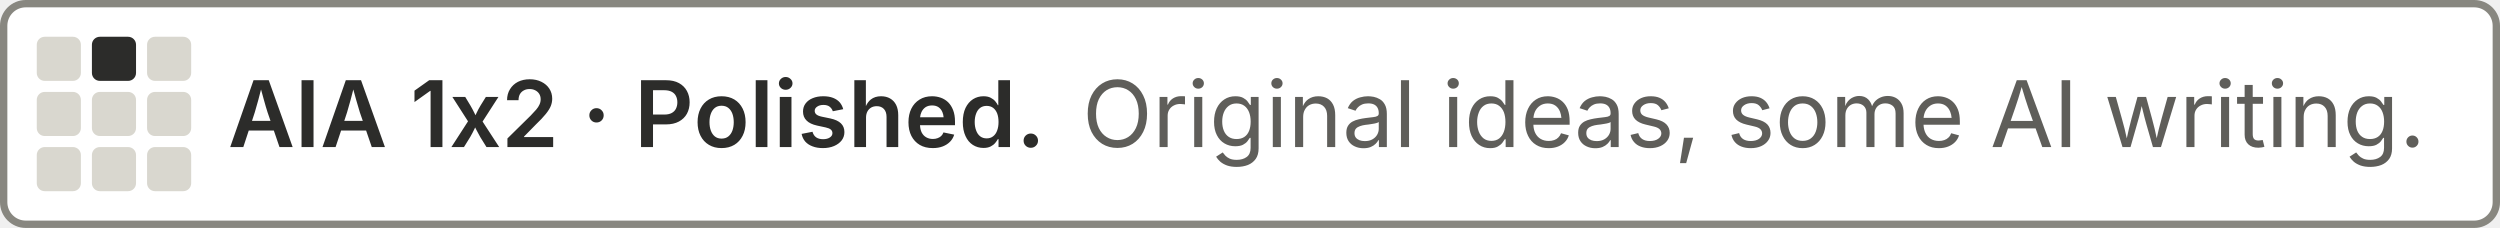
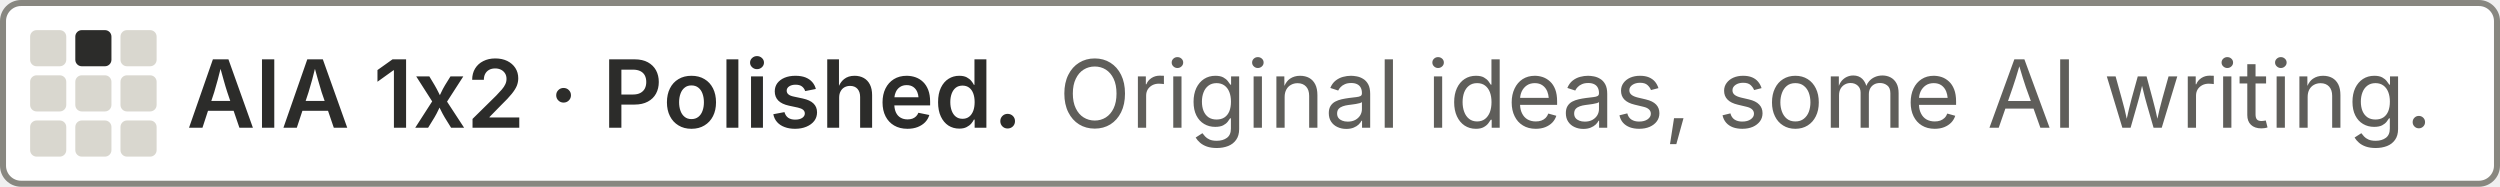
- <svg xmlns="http://www.w3.org/2000/svg" width="340" height="31" viewBox="0 0 340 31" role="img" aria-label="AIA 1x2 · Polished: original ideas, some AI writing">
-   <rect x="0.5" y="0.5" width="339" height="30" rx="3" fill="#FFFFFF" stroke="#888780" />
+ <svg xmlns="http://www.w3.org/2000/svg" width="415" height="31" viewBox="0 0 415 31" role="img" aria-label="AIA 1x2 · Polished: original ideas, some AI writing">
+   <rect x="0.5" y="0.5" width="414" height="30" rx="3" fill="#FFFFFF" stroke="#888780" />
  <rect x="5" y="5" width="6" height="6" rx="1.08" fill="#D9D7CF" />
  <rect x="12.5" y="5" width="6" height="6" rx="1.08" fill="#2C2C2A" />
  <rect x="20" y="5" width="6" height="6" rx="1.08" fill="#D9D7CF" />
  <rect x="5" y="12.5" width="6" height="6" rx="1.08" fill="#D9D7CF" />
  <rect x="12.5" y="12.5" width="6" height="6" rx="1.08" fill="#D9D7CF" />
  <rect x="20" y="12.5" width="6" height="6" rx="1.08" fill="#D9D7CF" />
  <rect x="5" y="20" width="6" height="6" rx="1.08" fill="#D9D7CF" />
  <rect x="12.5" y="20" width="6" height="6" rx="1.08" fill="#D9D7CF" />
  <rect x="20" y="20" width="6" height="6" rx="1.08" fill="#D9D7CF" />
-   <path fill="#2C2C2A" d="M33.09 20L31.31 20L34.48 10.91L36.55 10.91L39.80 20L38.01 20L37.24 17.75L33.83 17.75L33.09 20M34.27 16.44L36.79 16.44L36.39 15.28Q36.15 14.54 35.90 13.62Q35.71 12.96 35.50 12.17Q35.30 12.97 35.12 13.63Q34.87 14.57 34.65 15.28M41.01 10.91L42.64 10.91L42.64 20L41.01 20M45.64 20L43.86 20L47.03 10.91L49.10 10.91L52.35 20L50.56 20L49.79 17.75L46.39 17.75L45.64 20M46.82 16.44L49.34 16.44L48.94 15.28Q48.71 14.54 48.45 13.62Q48.27 12.96 48.05 12.17Q47.85 12.97 47.67 13.63Q47.42 14.57 47.20 15.28M58.37 10.91L60.17 10.91L60.17 20L58.56 20L58.56 12.36L58.50 12.36L56.37 13.88L56.37 12.33M63.10 20L61.39 20L63.65 16.50L61.52 13.18L63.27 13.18L63.97 14.34Q64.27 14.85 64.51 15.35Q64.59 15.51 64.67 15.67Q64.74 15.51 64.82 15.35Q65.05 14.85 65.36 14.34L66.08 13.18L67.79 13.18L65.63 16.53L67.89 20L66.16 20L65.31 18.63Q65.01 18.11 64.77 17.63Q64.69 17.47 64.62 17.33Q64.54 17.47 64.48 17.63Q64.25 18.11 63.95 18.63M75.23 20L69.01 20L69.01 18.83L72.17 15.72Q72.61 15.26 72.92 14.91Q73.22 14.56 73.37 14.22Q73.53 13.89 73.53 13.50Q73.53 13.07 73.33 12.76Q73.13 12.45 72.79 12.28Q72.46 12.11 72.02 12.11Q71.56 12.11 71.23 12.30Q70.89 12.48 70.70 12.82Q70.52 13.16 70.52 13.63L68.96 13.63Q68.96 12.77 69.36 12.13Q69.75 11.49 70.44 11.13Q71.14 10.78 72.04 10.78Q72.95 10.78 73.64 11.13Q74.33 11.47 74.71 12.06Q75.10 12.66 75.10 13.42Q75.10 13.93 74.91 14.41Q74.72 14.89 74.23 15.50Q73.74 16.11 72.85 16.96L71.27 18.57L71.27 18.64L75.23 18.64M81.12 16.66Q80.71 16.66 80.43 16.38Q80.15 16.10 80.15 15.68Q80.15 15.28 80.43 15Q80.71 14.71 81.12 14.71Q81.54 14.71 81.82 15Q82.10 15.28 82.10 15.68Q82.10 16.10 81.82 16.38Q81.54 16.66 81.12 16.66M88.81 20L87.18 20L87.18 10.91L90.58 10.91Q91.63 10.91 92.34 11.30Q93.05 11.69 93.42 12.37Q93.79 13.05 93.79 13.91Q93.79 14.79 93.42 15.47Q93.05 16.14 92.33 16.53Q91.61 16.92 90.56 16.92L88.81 16.92L88.81 20M88.81 12.27L88.81 15.58L90.34 15.58Q90.96 15.58 91.35 15.37Q91.75 15.15 91.93 14.78Q92.12 14.40 92.12 13.91Q92.12 13.43 91.93 13.06Q91.75 12.69 91.35 12.48Q90.95 12.27 90.33 12.27M98.13 20.14Q97.14 20.14 96.41 19.70Q95.67 19.26 95.27 18.46Q94.87 17.67 94.87 16.62Q94.87 15.56 95.27 14.77Q95.67 13.97 96.41 13.53Q97.14 13.09 98.13 13.09Q99.13 13.09 99.87 13.53Q100.60 13.97 101 14.77Q101.40 15.56 101.40 16.62Q101.40 17.67 101 18.46Q100.60 19.26 99.87 19.70Q99.13 20.14 98.13 20.14M98.13 18.85Q98.69 18.85 99.06 18.55Q99.43 18.25 99.61 17.75Q99.79 17.24 99.79 16.62Q99.79 15.99 99.61 15.48Q99.43 14.98 99.06 14.68Q98.69 14.38 98.13 14.38Q97.58 14.38 97.21 14.68Q96.85 14.98 96.67 15.48Q96.49 15.98 96.49 16.62Q96.49 17.24 96.67 17.75Q96.85 18.25 97.21 18.55Q97.58 18.85 98.13 18.85M102.78 10.91L104.37 10.91L104.37 20L102.78 20M107.64 20L106.05 20L106.05 13.18L107.64 13.18L107.64 20M106.85 12.21Q106.47 12.21 106.20 11.96Q105.93 11.70 105.93 11.35Q105.93 10.98 106.20 10.73Q106.47 10.47 106.85 10.47Q107.23 10.47 107.50 10.73Q107.78 10.98 107.78 11.34Q107.78 11.70 107.50 11.96Q107.23 12.21 106.85 12.21M111.91 20.14Q111.12 20.14 110.52 19.91Q109.91 19.69 109.52 19.26Q109.14 18.82 109.02 18.21L110.50 17.92Q110.64 18.43 111 18.68Q111.36 18.93 111.94 18.93Q112.52 18.93 112.87 18.69Q113.21 18.46 113.21 18.11Q113.21 17.81 112.99 17.62Q112.76 17.43 112.29 17.33L111.13 17.08Q110.16 16.87 109.69 16.39Q109.21 15.92 109.21 15.17Q109.21 14.53 109.56 14.07Q109.91 13.60 110.53 13.35Q111.15 13.09 111.96 13.09Q112.74 13.09 113.30 13.31Q113.86 13.53 114.20 13.92Q114.54 14.32 114.68 14.85L113.26 15.13Q113.15 14.77 112.84 14.52Q112.54 14.27 111.98 14.27Q111.47 14.27 111.14 14.50Q110.80 14.72 110.80 15.07Q110.80 15.37 111.02 15.56Q111.25 15.76 111.77 15.87L112.93 16.11Q113.90 16.32 114.37 16.78Q114.84 17.24 114.84 17.96Q114.84 18.60 114.47 19.09Q114.09 19.58 113.43 19.86Q112.77 20.14 111.91 20.14M117.78 16L117.78 20L116.19 20L116.19 10.91L117.76 10.91L117.76 14.43Q118.02 13.86 118.43 13.53Q118.99 13.09 119.82 13.09Q120.53 13.09 121.05 13.39Q121.58 13.69 121.87 14.26Q122.16 14.84 122.16 15.66L122.16 20L120.57 20L120.57 15.90Q120.57 15.22 120.22 14.83Q119.86 14.44 119.24 14.44Q118.82 14.44 118.49 14.62Q118.16 14.81 117.97 15.16Q117.78 15.51 117.78 16M126.86 20.14Q125.83 20.14 125.09 19.71Q124.35 19.27 123.95 18.49Q123.55 17.70 123.55 16.63Q123.55 15.57 123.94 14.78Q124.33 13.99 125.06 13.54Q125.78 13.09 126.76 13.09Q127.38 13.09 127.95 13.29Q128.51 13.49 128.95 13.91Q129.38 14.34 129.63 14.99Q129.88 15.64 129.88 16.53L129.88 17.03L125.12 17.03Q125.15 17.60 125.34 18Q125.56 18.44 125.96 18.67Q126.36 18.90 126.88 18.90Q127.23 18.90 127.51 18.79Q127.80 18.69 128 18.50Q128.21 18.30 128.31 18.01L129.77 18.31Q129.61 18.86 129.21 19.27Q128.81 19.68 128.22 19.91Q127.62 20.14 126.86 20.14M125.13 15.95L128.33 15.95Q128.30 15.57 128.17 15.26Q127.99 14.82 127.64 14.58Q127.29 14.34 126.76 14.34Q126.24 14.34 125.87 14.58Q125.51 14.83 125.32 15.24Q125.17 15.57 125.13 15.95M133.75 20.12Q132.95 20.12 132.31 19.71Q131.67 19.30 131.31 18.51Q130.94 17.72 130.94 16.60Q130.94 15.47 131.31 14.68Q131.69 13.90 132.33 13.49Q132.97 13.09 133.75 13.09Q134.36 13.09 134.74 13.30Q135.13 13.50 135.36 13.78Q135.59 14.06 135.71 14.31L135.77 14.31L135.77 10.91L137.36 10.91L137.36 20L135.80 20L135.80 18.92L135.71 18.92Q135.58 19.16 135.35 19.44Q135.11 19.73 134.73 19.92Q134.34 20.12 133.75 20.12M134.19 18.82Q134.70 18.82 135.06 18.54Q135.43 18.26 135.61 17.76Q135.80 17.26 135.80 16.59Q135.80 15.93 135.62 15.44Q135.43 14.95 135.07 14.67Q134.70 14.40 134.19 14.40Q133.65 14.40 133.29 14.68Q132.93 14.96 132.75 15.46Q132.56 15.96 132.56 16.59Q132.56 17.23 132.75 17.73Q132.93 18.24 133.29 18.53Q133.66 18.82 134.19 18.82M140.19 20.10Q139.78 20.10 139.49 19.82Q139.21 19.54 139.21 19.13Q139.21 18.72 139.49 18.44Q139.78 18.16 140.19 18.16Q140.60 18.16 140.88 18.44Q141.17 18.72 141.17 19.13Q141.17 19.54 140.88 19.82Q140.60 20.10 140.19 20.10" />
-   <path fill="#5F5E5A" d="M151.97 20.12Q150.80 20.12 149.89 19.56Q148.98 18.99 148.45 17.95Q147.93 16.90 147.93 15.46Q147.93 14.01 148.45 12.97Q148.98 11.92 149.89 11.35Q150.80 10.78 151.97 10.78Q153.13 10.78 154.04 11.35Q154.95 11.92 155.47 12.97Q156 14.01 156 15.46Q156 16.90 155.47 17.95Q154.95 18.99 154.04 19.56Q153.13 20.12 151.97 20.12M151.97 19.05Q152.78 19.05 153.43 18.64Q154.09 18.22 154.48 17.42Q154.87 16.62 154.87 15.46Q154.87 14.29 154.48 13.48Q154.09 12.68 153.43 12.27Q152.78 11.86 151.97 11.86Q151.15 11.86 150.49 12.27Q149.83 12.69 149.44 13.49Q149.06 14.29 149.06 15.46Q149.06 16.62 149.44 17.42Q149.83 18.22 150.49 18.63Q151.15 19.05 151.97 19.05M158.80 20L157.70 20L157.70 13.18L158.77 13.18L158.77 14.23L158.84 14.23Q159.03 13.71 159.51 13.39Q160 13.08 160.61 13.08Q160.73 13.08 160.90 13.08Q161.07 13.09 161.16 13.10L161.16 14.20Q161.12 14.19 160.92 14.17Q160.73 14.14 160.51 14.14Q160.02 14.14 159.63 14.35Q159.24 14.55 159.02 14.91Q158.80 15.26 158.80 15.73M163.51 20L162.41 20L162.41 13.18L163.51 13.18L163.51 20M162.97 12.06Q162.65 12.06 162.43 11.85Q162.20 11.63 162.20 11.33Q162.20 11.03 162.43 10.82Q162.65 10.61 162.97 10.61Q163.28 10.61 163.51 10.82Q163.73 11.03 163.73 11.33Q163.73 11.63 163.51 11.85Q163.28 12.06 162.97 12.06M168.20 22.70Q167.45 22.70 166.89 22.51Q166.34 22.31 165.97 22Q165.61 21.68 165.39 21.31L166.29 20.73Q166.43 20.93 166.65 21.17Q166.87 21.40 167.23 21.57Q167.60 21.74 168.20 21.74Q169.02 21.74 169.55 21.35Q170.08 20.96 170.08 20.12L170.08 18.75L169.97 18.75Q169.86 18.94 169.65 19.21Q169.44 19.48 169.04 19.69Q168.65 19.89 167.99 19.89Q167.17 19.89 166.52 19.50Q165.86 19.11 165.49 18.37Q165.11 17.63 165.11 16.56Q165.11 15.50 165.48 14.72Q165.85 13.95 166.51 13.52Q167.16 13.09 168.01 13.09Q168.67 13.09 169.07 13.31Q169.46 13.52 169.67 13.80Q169.89 14.09 170 14.27L170.11 14.27L170.11 13.18L171.17 13.18L171.17 20.18Q171.17 21.06 170.78 21.61Q170.38 22.17 169.71 22.44Q169.03 22.70 168.20 22.70M168.17 18.91Q168.79 18.91 169.22 18.63Q169.65 18.35 169.87 17.81Q170.09 17.28 170.09 16.53Q170.09 15.81 169.87 15.25Q169.65 14.70 169.23 14.39Q168.80 14.07 168.17 14.07Q167.52 14.07 167.09 14.41Q166.66 14.74 166.44 15.29Q166.22 15.85 166.22 16.53Q166.22 17.24 166.44 17.77Q166.66 18.31 167.10 18.61Q167.53 18.91 168.17 18.91M174.20 20L173.10 20L173.10 13.18L174.20 13.18L174.20 20M173.66 12.06Q173.35 12.06 173.12 11.85Q172.90 11.63 172.90 11.33Q172.90 11.03 173.12 10.82Q173.35 10.61 173.66 10.61Q173.98 10.61 174.20 10.82Q174.43 11.03 174.43 11.33Q174.43 11.63 174.20 11.85Q173.98 12.06 173.66 12.06M177.23 15.91L177.23 20L176.13 20L176.13 13.18L177.19 13.18L177.19 14.44Q177.48 13.80 177.93 13.49Q178.50 13.09 179.28 13.09Q179.97 13.09 180.49 13.37Q181.01 13.66 181.30 14.23Q181.59 14.80 181.59 15.67L181.59 20L180.49 20L180.49 15.76Q180.49 14.97 180.08 14.53Q179.66 14.08 178.95 14.08Q178.46 14.08 178.07 14.29Q177.68 14.51 177.46 14.92Q177.23 15.32 177.23 15.91M185.43 20.16Q184.78 20.16 184.25 19.91Q183.72 19.67 183.41 19.20Q183.10 18.73 183.10 18.06Q183.10 17.47 183.33 17.11Q183.56 16.74 183.95 16.53Q184.34 16.32 184.81 16.22Q185.28 16.11 185.76 16.05Q186.37 15.97 186.75 15.93Q187.14 15.89 187.32 15.78Q187.51 15.68 187.51 15.43L187.51 15.39Q187.51 14.96 187.35 14.67Q187.19 14.37 186.87 14.21Q186.56 14.06 186.08 14.06Q185.59 14.06 185.24 14.21Q184.90 14.36 184.68 14.59Q184.46 14.82 184.35 15.06L183.30 14.71Q183.56 14.09 184 13.73Q184.45 13.38 184.99 13.24Q185.52 13.09 186.05 13.09Q186.39 13.09 186.83 13.17Q187.26 13.26 187.67 13.50Q188.08 13.74 188.34 14.22Q188.61 14.70 188.61 15.50L188.61 20L187.53 20L187.53 19.07L187.45 19.07Q187.34 19.31 187.08 19.56Q186.82 19.82 186.42 19.99Q186.01 20.16 185.43 20.16M185.62 19.19Q186.23 19.19 186.65 18.95Q187.07 18.71 187.29 18.33Q187.51 17.95 187.51 17.53L187.51 16.59Q187.44 16.67 187.21 16.73Q186.99 16.80 186.70 16.84Q186.41 16.89 186.14 16.93Q185.87 16.96 185.71 16.98Q185.31 17.03 184.97 17.15Q184.62 17.27 184.41 17.49Q184.21 17.72 184.21 18.11Q184.21 18.47 184.39 18.71Q184.57 18.94 184.89 19.07Q185.21 19.19 185.62 19.19M190.53 10.91L191.63 10.91L191.63 20L190.53 20M198.18 20L197.08 20L197.08 13.18L198.18 13.18L198.18 20M197.63 12.06Q197.32 12.06 197.10 11.85Q196.87 11.63 196.87 11.33Q196.87 11.03 197.10 10.82Q197.32 10.61 197.63 10.61Q197.95 10.61 198.18 10.82Q198.40 11.03 198.40 11.33Q198.40 11.63 198.18 11.85Q197.95 12.06 197.63 12.06M202.66 20.15Q201.81 20.15 201.16 19.71Q200.51 19.28 200.14 18.49Q199.78 17.69 199.78 16.61Q199.78 15.53 200.14 14.74Q200.51 13.95 201.17 13.52Q201.82 13.09 202.67 13.09Q203.33 13.09 203.72 13.31Q204.12 13.53 204.33 13.81Q204.54 14.09 204.65 14.27L204.73 14.27L204.73 10.91L205.83 10.91L205.83 20L204.77 20L204.77 18.94L204.65 18.94Q204.54 19.13 204.32 19.42Q204.10 19.70 203.71 19.92Q203.32 20.15 202.66 20.15M202.83 19.16Q203.45 19.16 203.88 18.84Q204.30 18.51 204.52 17.93Q204.74 17.35 204.74 16.59Q204.74 15.84 204.53 15.27Q204.31 14.71 203.88 14.39Q203.46 14.07 202.83 14.07Q202.18 14.07 201.75 14.41Q201.32 14.74 201.11 15.32Q200.89 15.89 200.89 16.59Q200.89 17.31 201.11 17.89Q201.33 18.47 201.76 18.82Q202.19 19.16 202.83 19.16M210.63 20.15Q209.64 20.15 208.92 19.71Q208.20 19.27 207.82 18.48Q207.43 17.69 207.43 16.64Q207.43 15.59 207.81 14.79Q208.19 13.99 208.88 13.54Q209.57 13.09 210.50 13.09Q211.04 13.09 211.57 13.27Q212.10 13.45 212.53 13.85Q212.96 14.25 213.22 14.90Q213.47 15.56 213.47 16.50L213.47 16.96L208.54 16.96Q208.56 17.62 208.80 18.10Q209.07 18.63 209.54 18.90Q210.01 19.17 210.63 19.17Q211.04 19.17 211.37 19.05Q211.70 18.94 211.93 18.70Q212.17 18.47 212.30 18.12L213.36 18.41Q213.20 18.93 212.82 19.32Q212.45 19.71 211.89 19.93Q211.33 20.15 210.63 20.15M208.55 16.03L212.35 16.03Q212.31 15.57 212.16 15.18Q211.95 14.66 211.53 14.36Q211.12 14.07 210.50 14.07Q209.88 14.07 209.44 14.37Q209 14.67 208.77 15.15Q208.58 15.57 208.55 16.03M216.96 20.16Q216.31 20.16 215.78 19.91Q215.25 19.67 214.94 19.20Q214.63 18.73 214.63 18.06Q214.63 17.47 214.86 17.11Q215.10 16.74 215.48 16.53Q215.87 16.32 216.34 16.22Q216.81 16.11 217.29 16.05Q217.90 15.97 218.28 15.93Q218.67 15.89 218.85 15.78Q219.04 15.68 219.04 15.43L219.04 15.39Q219.04 14.96 218.88 14.67Q218.72 14.37 218.40 14.21Q218.09 14.06 217.61 14.06Q217.12 14.06 216.77 14.21Q216.43 14.36 216.21 14.59Q215.99 14.82 215.88 15.06L214.83 14.71Q215.09 14.09 215.53 13.73Q215.98 13.38 216.52 13.24Q217.05 13.09 217.58 13.09Q217.92 13.09 218.36 13.17Q218.79 13.26 219.20 13.50Q219.61 13.74 219.87 14.22Q220.14 14.70 220.14 15.50L220.14 20L219.06 20L219.06 19.07L218.98 19.07Q218.87 19.31 218.61 19.56Q218.35 19.82 217.95 19.99Q217.54 20.16 216.96 20.16M217.15 19.19Q217.76 19.19 218.18 18.95Q218.60 18.71 218.82 18.33Q219.04 17.95 219.04 17.53L219.04 16.59Q218.97 16.67 218.75 16.73Q218.52 16.80 218.23 16.84Q217.94 16.89 217.67 16.93Q217.40 16.96 217.24 16.98Q216.84 17.03 216.50 17.15Q216.15 17.27 215.94 17.49Q215.74 17.72 215.74 18.11Q215.74 18.47 215.92 18.71Q216.10 18.94 216.42 19.07Q216.74 19.19 217.15 19.19M224.39 20.15Q223.68 20.15 223.14 19.94Q222.59 19.74 222.24 19.33Q221.88 18.93 221.76 18.35L222.80 18.10Q222.95 18.66 223.36 18.92Q223.76 19.18 224.37 19.18Q225.09 19.18 225.51 18.88Q225.94 18.57 225.94 18.15Q225.94 17.80 225.69 17.56Q225.44 17.33 224.93 17.21L223.80 16.94Q222.87 16.72 222.42 16.26Q221.97 15.80 221.97 15.08Q221.97 14.49 222.30 14.05Q222.63 13.60 223.20 13.34Q223.77 13.09 224.49 13.09Q225.20 13.09 225.69 13.30Q226.18 13.51 226.49 13.88Q226.80 14.25 226.95 14.73L225.95 14.99Q225.81 14.62 225.49 14.32Q225.16 14.02 224.50 14.02Q223.89 14.02 223.48 14.31Q223.08 14.59 223.08 15.01Q223.08 15.39 223.35 15.62Q223.63 15.85 224.23 15.99L225.26 16.23Q226.19 16.45 226.63 16.91Q227.08 17.38 227.08 18.08Q227.08 18.68 226.74 19.14Q226.40 19.61 225.79 19.88Q225.18 20.15 224.39 20.15M229.32 22.19L228.48 22.19L229.02 18.73L230.27 18.73M238.10 20.15Q237.40 20.15 236.85 19.94Q236.31 19.74 235.95 19.33Q235.60 18.93 235.48 18.35L236.52 18.10Q236.67 18.66 237.07 18.92Q237.48 19.18 238.09 19.18Q238.80 19.18 239.23 18.88Q239.65 18.57 239.65 18.15Q239.65 17.80 239.40 17.56Q239.16 17.33 238.65 17.21L237.51 16.94Q236.59 16.72 236.13 16.26Q235.68 15.80 235.68 15.08Q235.68 14.49 236.01 14.05Q236.34 13.60 236.91 13.34Q237.48 13.09 238.21 13.09Q238.91 13.09 239.40 13.30Q239.89 13.51 240.20 13.88Q240.51 14.25 240.66 14.73L239.67 14.99Q239.53 14.62 239.20 14.32Q238.87 14.02 238.22 14.02Q237.61 14.02 237.20 14.31Q236.79 14.59 236.79 15.01Q236.79 15.39 237.07 15.62Q237.34 15.85 237.94 15.99L238.97 16.23Q239.90 16.45 240.35 16.91Q240.79 17.38 240.79 18.08Q240.79 18.68 240.45 19.14Q240.11 19.61 239.51 19.88Q238.90 20.15 238.10 20.15M245.16 20.15Q244.23 20.15 243.53 19.71Q242.83 19.27 242.44 18.47Q242.05 17.68 242.05 16.63Q242.05 15.56 242.44 14.77Q242.83 13.97 243.53 13.53Q244.23 13.09 245.16 13.09Q246.09 13.09 246.79 13.53Q247.49 13.97 247.88 14.77Q248.27 15.56 248.27 16.63Q248.27 17.68 247.88 18.47Q247.49 19.27 246.79 19.71Q246.09 20.15 245.16 20.15M245.16 19.16Q245.84 19.16 246.29 18.81Q246.74 18.46 246.95 17.88Q247.16 17.30 247.16 16.63Q247.16 15.95 246.95 15.37Q246.74 14.79 246.29 14.43Q245.84 14.07 245.16 14.07Q244.47 14.07 244.03 14.43Q243.59 14.79 243.38 15.37Q243.17 15.95 243.17 16.63Q243.17 17.30 243.38 17.88Q243.59 18.46 244.03 18.81Q244.47 19.16 245.16 19.16M250.97 20L249.87 20L249.87 13.18L250.94 13.18L250.95 14.43Q251.08 14.05 251.31 13.78Q251.61 13.42 252.01 13.24Q252.42 13.05 252.86 13.05Q253.60 13.05 254.07 13.51Q254.44 13.88 254.60 14.44Q254.73 14.10 254.96 13.83Q255.28 13.46 255.74 13.26Q256.20 13.05 256.75 13.05Q257.34 13.05 257.83 13.31Q258.31 13.57 258.60 14.09Q258.89 14.60 258.89 15.40L258.89 20L257.80 20L257.80 15.43Q257.80 14.69 257.38 14.37Q256.97 14.06 256.42 14.06Q255.96 14.06 255.63 14.25Q255.29 14.44 255.11 14.78Q254.93 15.11 254.93 15.54L254.93 20L253.83 20L253.83 15.32Q253.83 14.75 253.46 14.40Q253.08 14.06 252.50 14.06Q252.10 14.06 251.75 14.24Q251.40 14.43 251.19 14.79Q250.97 15.16 250.97 15.70M263.69 20.15Q262.70 20.15 261.99 19.71Q261.27 19.27 260.88 18.48Q260.49 17.69 260.49 16.64Q260.49 15.59 260.87 14.79Q261.25 13.99 261.94 13.54Q262.64 13.09 263.56 13.09Q264.11 13.09 264.63 13.27Q265.16 13.45 265.59 13.85Q266.02 14.25 266.28 14.90Q266.54 15.56 266.54 16.50L266.54 16.96L261.60 16.96Q261.63 17.62 261.87 18.10Q262.13 18.63 262.60 18.90Q263.08 19.17 263.70 19.17Q264.10 19.17 264.43 19.05Q264.76 18.94 265 18.70Q265.24 18.47 265.36 18.12L266.43 18.41Q266.27 18.93 265.89 19.32Q265.51 19.71 264.95 19.93Q264.39 20.15 263.69 20.15M261.61 16.03L265.42 16.03Q265.38 15.57 265.22 15.18Q265.01 14.66 264.59 14.36Q264.18 14.07 263.56 14.07Q262.95 14.07 262.51 14.37Q262.07 14.67 261.84 15.15Q261.64 15.57 261.61 16.03M272.21 20L270.98 20L274.28 10.91L275.62 10.91L278.97 20L277.75 20L276.84 17.46L273.09 17.46L272.21 20M273.45 16.45L276.48 16.45L275.82 14.60Q275.64 14.10 275.41 13.35Q275.22 12.74 274.95 11.83Q274.68 12.75 274.49 13.38Q274.24 14.14 274.09 14.60M280.38 10.91L281.54 10.91L281.54 20L280.38 20M289.75 20L288.66 20L286.59 13.18L287.75 13.18L288.58 16.15Q288.75 16.77 288.95 17.53Q289.09 18.12 289.24 18.82Q289.38 18.15 289.52 17.58Q289.70 16.80 289.88 16.15L290.70 13.18L291.87 13.18L292.68 16.15Q292.85 16.78 293.04 17.55Q293.17 18.13 293.31 18.80Q293.45 18.14 293.60 17.56Q293.79 16.80 293.97 16.15L294.80 13.18L295.96 13.18L293.89 20L292.80 20L291.91 16.91Q291.78 16.44 291.65 15.95Q291.52 15.47 291.40 14.95Q291.34 14.69 291.27 14.42Q291.21 14.68 291.15 14.95Q291.02 15.47 290.90 15.96Q290.77 16.45 290.63 16.91M298.45 20L297.35 20L297.35 13.18L298.41 13.18L298.41 14.23L298.49 14.23Q298.68 13.71 299.16 13.39Q299.65 13.08 300.26 13.08Q300.38 13.08 300.55 13.08Q300.72 13.09 300.81 13.10L300.81 14.20Q300.76 14.19 300.57 14.17Q300.37 14.14 300.15 14.14Q299.67 14.14 299.28 14.35Q298.89 14.55 298.67 14.91Q298.45 15.26 298.45 15.73M303.16 20L302.06 20L302.06 13.18L303.16 13.18L303.16 20M302.61 12.06Q302.30 12.06 302.08 11.85Q301.85 11.63 301.85 11.33Q301.85 11.03 302.08 10.82Q302.30 10.61 302.61 10.61Q302.93 10.61 303.16 10.82Q303.38 11.03 303.38 11.33Q303.38 11.63 303.16 11.85Q302.93 12.06 302.61 12.06M306.37 13.18L307.77 13.18L307.77 14.12L306.37 14.12L306.37 18.23Q306.37 18.69 306.55 18.90Q306.74 19.11 307.17 19.11Q307.28 19.11 307.44 19.08Q307.60 19.06 307.73 19.04L307.96 19.96Q307.79 20.02 307.57 20.05Q307.36 20.09 307.14 20.09Q306.26 20.09 305.76 19.62Q305.27 19.15 305.27 18.32L305.27 14.12L304.24 14.12L304.24 13.18L305.27 13.18L305.27 11.55L306.37 11.55M310.27 20L309.18 20L309.18 13.18L310.27 13.18L310.27 20M309.73 12.06Q309.42 12.06 309.19 11.85Q308.97 11.63 308.97 11.33Q308.97 11.03 309.19 10.82Q309.42 10.61 309.73 10.61Q310.05 10.61 310.27 10.82Q310.50 11.03 310.50 11.33Q310.50 11.63 310.27 11.85Q310.05 12.06 309.73 12.06M313.30 15.91L313.30 20L312.20 20L312.20 13.18L313.26 13.18L313.26 14.44Q313.55 13.80 314 13.49Q314.58 13.09 315.35 13.09Q316.04 13.09 316.56 13.37Q317.08 13.66 317.37 14.23Q317.66 14.80 317.66 15.67L317.66 20L316.56 20L316.56 15.76Q316.56 14.97 316.15 14.53Q315.74 14.08 315.02 14.08Q314.53 14.08 314.14 14.29Q313.75 14.51 313.53 14.92Q313.30 15.32 313.30 15.91M322.35 22.70Q321.60 22.70 321.04 22.51Q320.49 22.31 320.12 22Q319.76 21.68 319.54 21.31L320.44 20.73Q320.58 20.93 320.80 21.17Q321.02 21.40 321.39 21.57Q321.75 21.74 322.35 21.74Q323.17 21.74 323.70 21.35Q324.23 20.96 324.23 20.12L324.23 18.75L324.12 18.75Q324.01 18.94 323.80 19.21Q323.59 19.48 323.19 19.69Q322.80 19.89 322.14 19.89Q321.32 19.89 320.67 19.50Q320.01 19.11 319.64 18.37Q319.26 17.63 319.26 16.56Q319.26 15.50 319.63 14.72Q320 13.95 320.66 13.52Q321.31 13.09 322.16 13.09Q322.82 13.09 323.22 13.31Q323.61 13.52 323.82 13.80Q324.04 14.09 324.15 14.27L324.26 14.27L324.26 13.18L325.32 13.18L325.32 20.18Q325.32 21.06 324.93 21.61Q324.53 22.17 323.86 22.44Q323.18 22.70 322.35 22.70M322.32 18.91Q322.94 18.91 323.37 18.63Q323.80 18.35 324.02 17.81Q324.24 17.28 324.24 16.53Q324.24 15.81 324.02 15.25Q323.81 14.70 323.38 14.39Q322.95 14.07 322.32 14.07Q321.68 14.07 321.24 14.41Q320.81 14.74 320.59 15.29Q320.38 15.85 320.38 16.53Q320.38 17.24 320.59 17.77Q320.81 18.31 321.25 18.61Q321.68 18.91 322.32 18.91M328.09 20.08Q327.75 20.08 327.51 19.84Q327.27 19.60 327.27 19.26Q327.27 18.91 327.51 18.67Q327.75 18.43 328.09 18.43Q328.43 18.43 328.67 18.67Q328.91 18.91 328.91 19.26Q328.91 19.60 328.67 19.84Q328.43 20.08 328.09 20.08" />
+   <path fill="#2C2C2A" d="M33.61 21.20L31.38 21.20L35.34 9.85L37.92 9.85L41.98 21.20L39.74 21.20L38.78 18.39L34.53 18.39L33.61 21.20M35.08 16.75L38.22 16.75L37.73 15.30Q37.43 14.39 37.11 13.23Q36.88 12.41 36.61 11.43Q36.36 12.42 36.14 13.26Q35.83 14.42 35.56 15.30M43.49 9.85L45.53 9.85L45.53 21.20L43.49 21.20M49.27 21.20L47.05 21.20L51.01 9.85L53.59 9.85L57.64 21.20L55.41 21.20L54.45 18.39L50.20 18.39L49.27 21.20M50.74 16.75L53.89 16.75L53.39 15.30Q53.10 14.39 52.78 13.23Q52.55 12.41 52.28 11.43Q52.03 12.42 51.81 13.26Q51.50 14.42 51.22 15.30M65.16 9.85L67.41 9.85L67.41 21.20L65.39 21.20L65.39 11.66L65.32 11.66L62.66 13.57L62.66 11.63M71.07 21.20L68.93 21.20L71.74 16.83L69.09 12.68L71.27 12.68L72.14 14.13Q72.52 14.78 72.82 15.40Q72.92 15.60 73.02 15.80Q73.11 15.60 73.21 15.40Q73.49 14.78 73.88 14.13L74.78 12.68L76.91 12.68L74.21 16.87L77.04 21.20L74.88 21.20L73.82 19.49Q73.44 18.85 73.15 18.24Q73.05 18.05 72.96 17.86Q72.86 18.05 72.78 18.24Q72.50 18.85 72.12 19.49M86.20 21.20L78.44 21.20L78.44 19.74L82.38 15.86Q82.93 15.29 83.31 14.85Q83.69 14.41 83.88 13.99Q84.08 13.58 84.08 13.09Q84.08 12.55 83.83 12.17Q83.58 11.78 83.16 11.57Q82.74 11.36 82.20 11.36Q81.62 11.36 81.20 11.59Q80.78 11.82 80.55 12.24Q80.32 12.66 80.32 13.25L78.38 13.25Q78.38 12.17 78.87 11.37Q79.36 10.57 80.23 10.14Q81.09 9.70 82.22 9.70Q83.35 9.70 84.21 10.12Q85.07 10.55 85.55 11.29Q86.03 12.04 86.03 12.99Q86.03 13.62 85.80 14.22Q85.56 14.82 84.95 15.58Q84.34 16.34 83.23 17.41L81.26 19.42L81.26 19.50L86.20 19.50M93.55 17.03Q93.04 17.03 92.69 16.68Q92.33 16.33 92.33 15.81Q92.33 15.30 92.69 14.95Q93.04 14.60 93.55 14.60Q94.07 14.60 94.42 14.95Q94.78 15.30 94.78 15.81Q94.78 16.33 94.42 16.68Q94.07 17.03 93.55 17.03M103.15 21.20L101.12 21.20L101.12 9.85L105.36 9.85Q106.66 9.85 107.55 10.34Q108.44 10.83 108.90 11.67Q109.36 12.52 109.36 13.61Q109.36 14.69 108.90 15.54Q108.44 16.39 107.54 16.87Q106.64 17.36 105.33 17.36L103.15 17.36L103.15 21.20M103.15 11.56L103.15 15.69L105.06 15.69Q105.83 15.69 106.32 15.42Q106.81 15.15 107.05 14.68Q107.28 14.21 107.28 13.61Q107.28 13 107.05 12.54Q106.81 12.07 106.32 11.82Q105.82 11.56 105.05 11.56M114.78 21.38Q113.54 21.38 112.63 20.82Q111.71 20.27 111.21 19.28Q110.71 18.30 110.71 16.99Q110.71 15.66 111.21 14.67Q111.71 13.67 112.63 13.13Q113.54 12.58 114.78 12.58Q116.03 12.58 116.94 13.13Q117.86 13.67 118.36 14.67Q118.86 15.66 118.86 16.99Q118.86 18.30 118.36 19.28Q117.86 20.27 116.94 20.82Q116.03 21.38 114.78 21.38M114.78 19.77Q115.47 19.77 115.94 19.39Q116.40 19.02 116.62 18.39Q116.85 17.76 116.85 16.98Q116.85 16.20 116.62 15.56Q116.40 14.93 115.94 14.56Q115.47 14.18 114.78 14.18Q114.09 14.18 113.64 14.56Q113.18 14.93 112.96 15.56Q112.73 16.19 112.73 16.98Q112.73 17.76 112.96 18.39Q113.18 19.02 113.64 19.39Q114.09 19.77 114.78 19.77M120.59 9.85L122.57 9.85L122.57 21.20L120.59 21.20M126.65 21.20L124.67 21.20L124.67 12.68L126.65 12.68L126.65 21.20M125.66 11.48Q125.19 11.48 124.85 11.16Q124.51 10.84 124.51 10.40Q124.51 9.94 124.85 9.63Q125.19 9.31 125.66 9.31Q126.14 9.31 126.48 9.63Q126.82 9.94 126.82 10.39Q126.82 10.84 126.48 11.16Q126.14 11.48 125.66 11.48M131.97 21.38Q130.99 21.38 130.24 21.09Q129.48 20.81 129 20.27Q128.52 19.73 128.37 18.96L130.22 18.61Q130.40 19.24 130.84 19.55Q131.29 19.86 132.01 19.86Q132.74 19.86 133.17 19.57Q133.60 19.27 133.60 18.84Q133.60 18.47 133.32 18.23Q133.04 17.99 132.45 17.86L131 17.55Q129.79 17.29 129.20 16.70Q128.61 16.10 128.61 15.17Q128.61 14.38 129.04 13.80Q129.48 13.22 130.25 12.90Q131.02 12.58 132.04 12.58Q133.01 12.58 133.71 12.85Q134.40 13.13 134.83 13.62Q135.26 14.11 135.43 14.77L133.66 15.12Q133.52 14.67 133.14 14.36Q132.76 14.06 132.06 14.06Q131.43 14.06 131.01 14.33Q130.59 14.61 130.59 15.05Q130.59 15.42 130.87 15.66Q131.15 15.91 131.80 16.04L133.25 16.35Q134.46 16.61 135.04 17.18Q135.63 17.75 135.63 18.65Q135.63 19.46 135.17 20.07Q134.70 20.68 133.87 21.03Q133.05 21.38 131.97 21.38M139.30 16.21L139.30 21.20L137.32 21.20L137.32 9.85L139.27 9.85L139.27 14.25Q139.60 13.54 140.12 13.13Q140.81 12.58 141.85 12.58Q142.73 12.58 143.39 12.95Q144.05 13.32 144.41 14.04Q144.77 14.76 144.77 15.78L144.77 21.20L142.78 21.20L142.78 16.09Q142.78 15.24 142.34 14.75Q141.90 14.26 141.12 14.26Q140.60 14.26 140.18 14.49Q139.77 14.72 139.54 15.16Q139.30 15.59 139.30 16.21M150.64 21.38Q149.35 21.38 148.42 20.83Q147.50 20.29 147 19.31Q146.50 18.33 146.50 17Q146.50 15.68 146.99 14.69Q147.48 13.70 148.38 13.14Q149.29 12.58 150.51 12.58Q151.28 12.58 151.99 12.83Q152.69 13.08 153.24 13.61Q153.78 14.13 154.09 14.94Q154.40 15.75 154.40 16.87L154.40 17.50L148.46 17.50Q148.50 18.20 148.74 18.70Q149.01 19.26 149.51 19.54Q150 19.82 150.66 19.82Q151.09 19.82 151.45 19.70Q151.80 19.57 152.06 19.32Q152.32 19.07 152.45 18.72L154.27 19.09Q154.06 19.78 153.57 20.29Q153.07 20.80 152.33 21.09Q151.59 21.38 150.64 21.38M148.47 16.15L152.47 16.15Q152.43 15.68 152.27 15.28Q152.04 14.74 151.61 14.44Q151.17 14.13 150.51 14.13Q149.86 14.13 149.40 14.44Q148.94 14.75 148.71 15.26Q148.52 15.67 148.47 16.15M159.24 21.35Q158.23 21.35 157.43 20.84Q156.64 20.32 156.18 19.34Q155.72 18.36 155.72 16.96Q155.72 15.54 156.19 14.56Q156.66 13.58 157.46 13.08Q158.25 12.58 159.23 12.58Q159.99 12.58 160.47 12.83Q160.96 13.09 161.24 13.44Q161.53 13.79 161.67 14.09L161.76 14.09L161.76 9.85L163.74 9.85L163.74 21.20L161.79 21.20L161.79 19.85L161.67 19.85Q161.52 20.16 161.23 20.51Q160.93 20.86 160.45 21.10Q159.97 21.35 159.24 21.35M159.78 19.72Q160.42 19.72 160.87 19.38Q161.32 19.03 161.56 18.40Q161.79 17.78 161.79 16.95Q161.79 16.12 161.56 15.51Q161.33 14.89 160.88 14.55Q160.42 14.21 159.78 14.21Q159.11 14.21 158.66 14.56Q158.21 14.92 157.98 15.54Q157.75 16.16 157.75 16.95Q157.75 17.74 157.98 18.37Q158.21 19 158.66 19.36Q159.11 19.72 159.78 19.72M167.26 21.33Q166.75 21.33 166.40 20.98Q166.05 20.63 166.05 20.11Q166.05 19.60 166.40 19.25Q166.75 18.90 167.26 18.90Q167.78 18.90 168.14 19.25Q168.49 19.60 168.49 20.11Q168.49 20.63 168.14 20.98Q167.78 21.33 167.26 21.33" />
+   <path fill="#5F5E5A" d="M181.73 21.35Q180.27 21.35 179.13 20.65Q177.99 19.94 177.34 18.64Q176.68 17.33 176.68 15.53Q176.68 13.73 177.34 12.42Q177.99 11.11 179.13 10.41Q180.27 9.70 181.73 9.70Q183.18 9.70 184.32 10.41Q185.45 11.11 186.10 12.42Q186.75 13.73 186.75 15.53Q186.75 17.33 186.10 18.64Q185.45 19.94 184.32 20.65Q183.18 21.35 181.73 21.35M181.73 20.01Q182.74 20.01 183.56 19.50Q184.38 18.98 184.86 17.98Q185.34 16.98 185.34 15.53Q185.34 14.07 184.86 13.07Q184.38 12.07 183.56 11.55Q182.74 11.04 181.73 11.04Q180.71 11.04 179.88 11.56Q179.06 12.07 178.58 13.08Q178.09 14.08 178.09 15.53Q178.09 16.98 178.58 17.98Q179.06 18.98 179.88 19.49Q180.71 20.01 181.73 20.01M190.26 21.20L188.89 21.20L188.89 12.68L190.21 12.68L190.21 13.99L190.30 13.99Q190.54 13.35 191.15 12.95Q191.75 12.56 192.51 12.56Q192.66 12.56 192.87 12.57Q193.08 12.58 193.21 12.58L193.21 13.96Q193.14 13.95 192.90 13.92Q192.66 13.89 192.38 13.89Q191.77 13.89 191.29 14.14Q190.81 14.40 190.53 14.84Q190.26 15.29 190.26 15.87M196.13 21.20L194.76 21.20L194.76 12.68L196.13 12.68L196.13 21.20M195.45 11.29Q195.06 11.29 194.78 11.02Q194.50 10.76 194.50 10.38Q194.50 10 194.78 9.74Q195.06 9.48 195.45 9.48Q195.85 9.48 196.13 9.74Q196.41 10 196.41 10.38Q196.41 10.76 196.13 11.02Q195.85 11.29 195.45 11.29M201.99 24.57Q201.04 24.57 200.35 24.33Q199.67 24.09 199.21 23.69Q198.75 23.29 198.48 22.83L199.60 22.11Q199.78 22.36 200.05 22.65Q200.32 22.95 200.78 23.16Q201.24 23.37 201.99 23.37Q203.01 23.37 203.67 22.88Q204.33 22.40 204.33 21.34L204.33 19.64L204.20 19.64Q204.05 19.88 203.79 20.22Q203.53 20.55 203.04 20.81Q202.54 21.06 201.72 21.06Q200.70 21.06 199.89 20.58Q199.07 20.10 198.60 19.17Q198.13 18.24 198.13 16.90Q198.13 15.59 198.59 14.61Q199.06 13.64 199.87 13.11Q200.69 12.58 201.75 12.58Q202.57 12.58 203.07 12.85Q203.56 13.12 203.82 13.47Q204.09 13.82 204.24 14.05L204.36 14.05L204.36 12.68L205.70 12.68L205.70 21.42Q205.70 22.52 205.20 23.21Q204.71 23.91 203.87 24.24Q203.02 24.57 201.99 24.57M201.95 19.84Q202.73 19.84 203.26 19.49Q203.79 19.14 204.07 18.47Q204.34 17.80 204.34 16.87Q204.34 15.97 204.07 15.28Q203.80 14.59 203.27 14.20Q202.73 13.80 201.95 13.80Q201.14 13.80 200.60 14.22Q200.06 14.63 199.79 15.33Q199.52 16.02 199.52 16.87Q199.52 17.75 199.79 18.42Q200.07 19.09 200.61 19.47Q201.15 19.84 201.95 19.84M209.48 21.20L208.10 21.20L208.10 12.68L209.48 12.68L209.48 21.20M208.80 11.29Q208.41 11.29 208.13 11.02Q207.85 10.76 207.85 10.38Q207.85 10 208.13 9.74Q208.41 9.48 208.80 9.48Q209.19 9.48 209.48 9.74Q209.76 10 209.76 10.38Q209.76 10.76 209.48 11.02Q209.19 11.29 208.80 11.29M213.25 16.10L213.25 21.20L211.88 21.20L211.88 12.68L213.20 12.68L213.21 14.26Q213.57 13.46 214.13 13.07Q214.85 12.58 215.81 12.58Q216.67 12.58 217.32 12.93Q217.97 13.29 218.33 14Q218.69 14.71 218.69 15.79L218.69 21.20L217.32 21.20L217.32 15.91Q217.32 14.92 216.81 14.37Q216.29 13.81 215.40 13.81Q214.79 13.81 214.31 14.08Q213.82 14.34 213.54 14.85Q213.25 15.37 213.25 16.10M223.48 21.40Q222.68 21.40 222.02 21.09Q221.36 20.79 220.97 20.20Q220.58 19.62 220.58 18.78Q220.58 18.05 220.87 17.59Q221.16 17.13 221.64 16.87Q222.13 16.61 222.71 16.48Q223.30 16.35 223.90 16.27Q224.66 16.17 225.14 16.12Q225.62 16.07 225.85 15.94Q226.08 15.81 226.08 15.49L226.08 15.45Q226.08 14.92 225.88 14.55Q225.69 14.18 225.29 13.98Q224.89 13.78 224.30 13.78Q223.69 13.78 223.26 13.97Q222.82 14.16 222.55 14.45Q222.28 14.73 222.14 15.03L220.83 14.60Q221.15 13.82 221.71 13.38Q222.27 12.94 222.94 12.76Q223.61 12.58 224.26 12.58Q224.69 12.58 225.23 12.68Q225.78 12.78 226.28 13.09Q226.79 13.39 227.12 13.99Q227.45 14.59 227.45 15.59L227.45 21.20L226.10 21.20L226.10 20.04L226.01 20.04Q225.87 20.34 225.55 20.66Q225.23 20.97 224.72 21.18Q224.21 21.40 223.48 21.40M223.72 20.19Q224.48 20.19 225.01 19.89Q225.53 19.59 225.81 19.12Q226.08 18.64 226.08 18.12L226.08 16.94Q226 17.04 225.72 17.12Q225.43 17.20 225.07 17.26Q224.71 17.32 224.37 17.36Q224.03 17.41 223.83 17.43Q223.34 17.49 222.91 17.64Q222.48 17.79 222.22 18.07Q221.96 18.36 221.96 18.85Q221.96 19.29 222.19 19.59Q222.42 19.88 222.81 20.03Q223.21 20.19 223.72 20.19M229.86 9.85L231.23 9.85L231.23 21.20L229.86 21.20M239.40 21.20L238.03 21.20L238.03 12.68L239.40 12.68L239.40 21.20M238.72 11.29Q238.33 11.29 238.05 11.02Q237.77 10.76 237.77 10.38Q237.77 10 238.05 9.74Q238.33 9.48 238.72 9.48Q239.11 9.48 239.40 9.74Q239.68 10 239.68 10.38Q239.68 10.76 239.40 11.02Q239.11 11.29 238.72 11.29M244.99 21.38Q243.94 21.38 243.12 20.84Q242.31 20.30 241.85 19.31Q241.39 18.32 241.39 16.96Q241.39 15.62 241.85 14.63Q242.31 13.64 243.13 13.11Q243.94 12.58 245 12.58Q245.83 12.58 246.32 12.85Q246.81 13.13 247.07 13.47Q247.33 13.82 247.47 14.05L247.58 14.05L247.58 9.85L248.95 9.85L248.95 21.20L247.62 21.20L247.62 19.88L247.47 19.88Q247.33 20.12 247.06 20.47Q246.79 20.83 246.30 21.10Q245.81 21.38 244.99 21.38M245.20 20.16Q245.98 20.16 246.51 19.75Q247.04 19.34 247.32 18.62Q247.59 17.89 247.59 16.95Q247.59 16.01 247.32 15.30Q247.05 14.60 246.52 14.20Q245.99 13.80 245.20 13.80Q244.39 13.80 243.86 14.22Q243.32 14.64 243.05 15.35Q242.79 16.07 242.79 16.95Q242.79 17.84 243.06 18.57Q243.33 19.30 243.87 19.73Q244.41 20.16 245.20 20.16M254.94 21.38Q253.70 21.38 252.81 20.83Q251.91 20.29 251.43 19.30Q250.94 18.32 250.94 17.01Q250.94 15.70 251.42 14.70Q251.89 13.70 252.75 13.14Q253.62 12.58 254.78 12.58Q255.45 12.58 256.11 12.80Q256.77 13.03 257.31 13.53Q257.85 14.02 258.17 14.84Q258.48 15.65 258.48 16.84L258.48 17.41L252.33 17.41Q252.36 18.23 252.66 18.82Q252.99 19.49 253.58 19.83Q254.17 20.16 254.94 20.16Q255.45 20.16 255.86 20.02Q256.27 19.87 256.57 19.58Q256.86 19.29 257.02 18.85L258.35 19.22Q258.15 19.86 257.68 20.35Q257.21 20.83 256.51 21.11Q255.81 21.38 254.94 21.38M252.34 16.25L257.09 16.25Q257.04 15.67 256.85 15.18Q256.58 14.53 256.06 14.17Q255.54 13.80 254.78 13.80Q254.01 13.80 253.46 14.17Q252.91 14.55 252.62 15.15Q252.38 15.67 252.34 16.25M262.83 21.40Q262.03 21.40 261.37 21.09Q260.71 20.79 260.32 20.20Q259.93 19.62 259.93 18.78Q259.93 18.05 260.22 17.59Q260.51 17.13 260.99 16.87Q261.48 16.61 262.07 16.48Q262.65 16.35 263.25 16.27Q264.01 16.17 264.49 16.12Q264.97 16.07 265.20 15.94Q265.43 15.81 265.43 15.49L265.43 15.45Q265.43 14.92 265.23 14.55Q265.04 14.18 264.64 13.98Q264.24 13.78 263.65 13.78Q263.04 13.78 262.61 13.97Q262.17 14.16 261.90 14.45Q261.63 14.73 261.49 15.03L260.18 14.60Q260.50 13.82 261.06 13.38Q261.62 12.94 262.29 12.76Q262.96 12.58 263.61 12.58Q264.04 12.58 264.58 12.68Q265.13 12.78 265.63 13.09Q266.14 13.39 266.47 13.99Q266.80 14.59 266.80 15.59L266.80 21.20L265.45 21.20L265.45 20.04L265.36 20.04Q265.22 20.34 264.90 20.66Q264.58 20.97 264.07 21.18Q263.56 21.40 262.83 21.40M263.07 20.19Q263.83 20.19 264.36 19.89Q264.88 19.59 265.16 19.12Q265.43 18.64 265.43 18.12L265.43 16.94Q265.35 17.04 265.07 17.12Q264.78 17.20 264.42 17.26Q264.06 17.32 263.72 17.36Q263.38 17.41 263.18 17.43Q262.69 17.49 262.26 17.64Q261.83 17.79 261.57 18.07Q261.31 18.36 261.31 18.85Q261.31 19.29 261.54 19.59Q261.77 19.88 262.16 20.03Q262.56 20.19 263.07 20.19M272.10 21.38Q271.23 21.38 270.55 21.13Q269.87 20.87 269.42 20.37Q268.98 19.87 268.83 19.14L270.13 18.82Q270.31 19.52 270.82 19.85Q271.33 20.18 272.09 20.18Q272.98 20.18 273.51 19.80Q274.04 19.42 274.04 18.89Q274.04 18.45 273.73 18.16Q273.42 17.86 272.79 17.72L271.37 17.38Q270.22 17.11 269.65 16.53Q269.09 15.96 269.09 15.06Q269.09 14.33 269.50 13.77Q269.91 13.21 270.62 12.89Q271.34 12.58 272.24 12.58Q273.12 12.58 273.73 12.84Q274.34 13.10 274.73 13.56Q275.11 14.02 275.30 14.63L274.06 14.95Q273.89 14.49 273.48 14.12Q273.07 13.74 272.25 13.74Q271.49 13.74 270.98 14.09Q270.47 14.44 270.47 14.98Q270.47 15.45 270.82 15.73Q271.16 16.02 271.91 16.20L273.19 16.50Q274.35 16.77 274.91 17.35Q275.46 17.92 275.46 18.80Q275.46 19.55 275.04 20.13Q274.62 20.71 273.86 21.05Q273.10 21.38 272.10 21.38M278.27 23.93L277.22 23.93L277.89 19.62L279.46 19.62M289.22 21.38Q288.34 21.38 287.66 21.13Q286.98 20.87 286.54 20.37Q286.10 19.87 285.94 19.14L287.25 18.82Q287.43 19.52 287.94 19.85Q288.44 20.18 289.21 20.18Q290.10 20.18 290.63 19.80Q291.16 19.42 291.16 18.89Q291.16 18.45 290.85 18.16Q290.54 17.86 289.91 17.72L288.49 17.38Q287.33 17.11 286.77 16.53Q286.20 15.96 286.20 15.06Q286.20 14.33 286.62 13.77Q287.03 13.21 287.74 12.89Q288.45 12.58 289.36 12.58Q290.23 12.58 290.85 12.84Q291.46 13.10 291.84 13.56Q292.23 14.02 292.42 14.63L291.18 14.95Q291 14.49 290.60 14.12Q290.19 13.74 289.37 13.74Q288.60 13.74 288.10 14.09Q287.59 14.44 287.59 14.98Q287.59 15.45 287.93 15.73Q288.28 16.02 289.02 16.20L290.31 16.50Q291.47 16.77 292.02 17.35Q292.58 17.92 292.58 18.80Q292.58 19.55 292.16 20.13Q291.73 20.71 290.98 21.05Q290.22 21.38 289.22 21.38M298.03 21.38Q296.87 21.38 296 20.83Q295.12 20.29 294.64 19.30Q294.15 18.31 294.15 17Q294.15 15.66 294.64 14.67Q295.12 13.67 296 13.13Q296.87 12.58 298.03 12.58Q299.19 12.58 300.07 13.13Q300.94 13.67 301.43 14.67Q301.92 15.66 301.92 17Q301.92 18.31 301.43 19.30Q300.94 20.29 300.07 20.83Q299.19 21.38 298.03 21.38M298.03 20.16Q298.89 20.16 299.44 19.71Q300 19.27 300.27 18.55Q300.53 17.83 300.53 17Q300.53 16.15 300.27 15.42Q300 14.69 299.44 14.25Q298.89 13.80 298.03 13.80Q297.17 13.80 296.62 14.25Q296.08 14.69 295.81 15.42Q295.54 16.14 295.54 17Q295.54 17.83 295.81 18.55Q296.08 19.27 296.62 19.71Q297.17 20.16 298.03 20.16M305.28 21.20L303.91 21.20L303.91 12.68L305.25 12.68L305.25 14.25Q305.42 13.77 305.70 13.44Q306.08 12.99 306.58 12.76Q307.09 12.53 307.64 12.53Q308.57 12.53 309.15 13.10Q309.61 13.57 309.81 14.26Q309.97 13.83 310.26 13.50Q310.66 13.03 311.24 12.78Q311.81 12.53 312.49 12.53Q313.23 12.53 313.84 12.85Q314.45 13.17 314.81 13.82Q315.17 14.47 315.17 15.46L315.17 21.20L313.80 21.20L313.80 15.49Q313.80 14.57 313.28 14.18Q312.77 13.78 312.08 13.78Q311.51 13.78 311.09 14.02Q310.68 14.26 310.45 14.68Q310.23 15.10 310.23 15.64L310.23 21.20L308.86 21.20L308.86 15.36Q308.86 14.65 308.39 14.22Q307.91 13.78 307.19 13.78Q306.69 13.78 306.26 14.01Q305.82 14.25 305.55 14.70Q305.28 15.16 305.28 15.84M321.16 21.38Q319.93 21.38 319.03 20.83Q318.14 20.29 317.65 19.30Q317.17 18.32 317.17 17.01Q317.17 15.70 317.64 14.70Q318.11 13.70 318.98 13.14Q319.84 12.58 321 12.58Q321.68 12.58 322.34 12.80Q322.99 13.03 323.53 13.53Q324.07 14.02 324.39 14.84Q324.71 15.65 324.71 16.84L324.71 17.41L318.55 17.41Q318.58 18.23 318.88 18.82Q319.21 19.49 319.80 19.83Q320.39 20.16 321.17 20.16Q321.67 20.16 322.08 20.02Q322.49 19.87 322.79 19.58Q323.09 19.29 323.25 18.85L324.57 19.22Q324.37 19.86 323.90 20.35Q323.43 20.83 322.73 21.11Q322.04 21.38 321.16 21.38M318.56 16.25L323.31 16.25Q323.26 15.67 323.07 15.18Q322.80 14.53 322.29 14.17Q321.77 13.80 321 13.80Q320.23 13.80 319.68 14.17Q319.13 14.55 318.84 15.15Q318.60 15.67 318.56 16.25M331.79 21.20L330.25 21.20L334.38 9.85L336.05 9.85L340.23 21.20L338.70 21.20L337.57 18.03L332.89 18.03L331.79 21.20M333.33 16.77L337.12 16.77L336.29 14.47Q336.07 13.84 335.78 12.90Q335.54 12.14 335.21 11.01Q334.88 12.15 334.63 12.94Q334.33 13.89 334.13 14.47M341.99 9.85L343.44 9.85L343.44 21.20L341.99 21.20M353.68 21.20L352.31 21.20L349.73 12.68L351.19 12.68L352.22 16.40Q352.44 17.16 352.68 18.12Q352.86 18.85 353.04 19.72Q353.21 18.89 353.39 18.18Q353.62 17.21 353.84 16.40L354.87 12.68L356.33 12.68L357.33 16.40Q357.55 17.19 357.78 18.15Q357.95 18.87 358.13 19.71Q358.30 18.88 358.48 18.16Q358.72 17.20 358.94 16.40L359.98 12.68L361.43 12.68L358.85 21.20L357.49 21.20L356.38 17.35Q356.21 16.76 356.05 16.15Q355.89 15.54 355.74 14.90Q355.67 14.57 355.58 14.24Q355.51 14.57 355.43 14.89Q355.27 15.54 355.11 16.16Q354.95 16.77 354.78 17.35M364.54 21.20L363.17 21.20L363.17 12.68L364.49 12.68L364.49 13.99L364.58 13.99Q364.82 13.35 365.43 12.95Q366.03 12.56 366.79 12.56Q366.95 12.56 367.16 12.57Q367.37 12.58 367.49 12.58L367.49 13.96Q367.43 13.95 367.18 13.92Q366.94 13.89 366.66 13.89Q366.05 13.89 365.57 14.14Q365.09 14.40 364.81 14.84Q364.54 15.29 364.54 15.87M370.41 21.20L369.04 21.20L369.04 12.68L370.41 12.68L370.41 21.20M369.73 11.29Q369.35 11.29 369.06 11.02Q368.78 10.76 368.78 10.38Q368.78 10 369.06 9.74Q369.35 9.48 369.73 9.48Q370.13 9.48 370.41 9.74Q370.69 10 370.69 10.38Q370.69 10.76 370.41 11.02Q370.13 11.29 369.73 11.29M374.42 12.68L376.17 12.68L376.17 13.86L374.42 13.86L374.42 18.99Q374.42 19.56 374.65 19.83Q374.88 20.09 375.42 20.09Q375.55 20.09 375.76 20.06Q375.96 20.03 376.12 20L376.41 21.15Q376.19 21.23 375.92 21.27Q375.65 21.31 375.39 21.31Q374.28 21.31 373.66 20.72Q373.05 20.14 373.05 19.10L373.05 13.86L371.77 13.86L371.77 12.68L373.05 12.68L373.05 10.66L374.42 10.66M379.29 21.20L377.92 21.20L377.92 12.68L379.29 12.68L379.29 21.20M378.62 11.29Q378.23 11.29 377.95 11.02Q377.66 10.76 377.66 10.38Q377.66 10 377.95 9.74Q378.23 9.48 378.62 9.48Q379.01 9.48 379.29 9.74Q379.58 10 379.58 10.38Q379.58 10.76 379.29 11.02Q379.01 11.29 378.62 11.29M383.07 16.10L383.07 21.20L381.70 21.20L381.70 12.68L383.02 12.68L383.03 14.26Q383.38 13.46 383.95 13.07Q384.66 12.58 385.63 12.58Q386.49 12.58 387.14 12.93Q387.79 13.29 388.15 14Q388.51 14.71 388.51 15.79L388.51 21.20L387.14 21.20L387.14 15.91Q387.14 14.92 386.63 14.37Q386.11 13.81 385.22 13.81Q384.61 13.81 384.12 14.08Q383.64 14.34 383.35 14.85Q383.07 15.37 383.07 16.10M394.37 24.57Q393.42 24.57 392.73 24.33Q392.04 24.09 391.59 23.69Q391.13 23.29 390.86 22.83L391.98 22.11Q392.16 22.36 392.43 22.65Q392.70 22.95 393.16 23.16Q393.62 23.37 394.37 23.37Q395.39 23.37 396.05 22.88Q396.71 22.40 396.71 21.34L396.71 19.64L396.58 19.64Q396.43 19.88 396.17 20.22Q395.91 20.55 395.42 20.81Q394.92 21.06 394.10 21.06Q393.08 21.06 392.27 20.58Q391.45 20.10 390.98 19.17Q390.51 18.24 390.51 16.90Q390.51 15.59 390.97 14.61Q391.44 13.64 392.25 13.11Q393.07 12.58 394.13 12.58Q394.95 12.58 395.45 12.85Q395.94 13.12 396.20 13.47Q396.47 13.82 396.62 14.05L396.74 14.05L396.74 12.68L398.08 12.68L398.08 21.42Q398.08 22.52 397.58 23.21Q397.09 23.91 396.25 24.24Q395.40 24.57 394.37 24.57M394.33 19.84Q395.11 19.84 395.64 19.49Q396.17 19.14 396.45 18.47Q396.72 17.80 396.72 16.87Q396.72 15.97 396.45 15.28Q396.18 14.59 395.65 14.20Q395.11 13.80 394.33 13.80Q393.52 13.80 392.98 14.22Q392.44 14.63 392.17 15.33Q391.90 16.02 391.90 16.87Q391.90 17.75 392.17 18.42Q392.45 19.09 392.99 19.47Q393.53 19.84 394.33 19.84M401.53 21.30Q401.10 21.30 400.80 21Q400.50 20.70 400.50 20.27Q400.50 19.84 400.80 19.54Q401.10 19.24 401.53 19.24Q401.95 19.24 402.26 19.54Q402.56 19.84 402.56 20.27Q402.56 20.70 402.26 21Q401.95 21.30 401.53 21.30" />
</svg>
